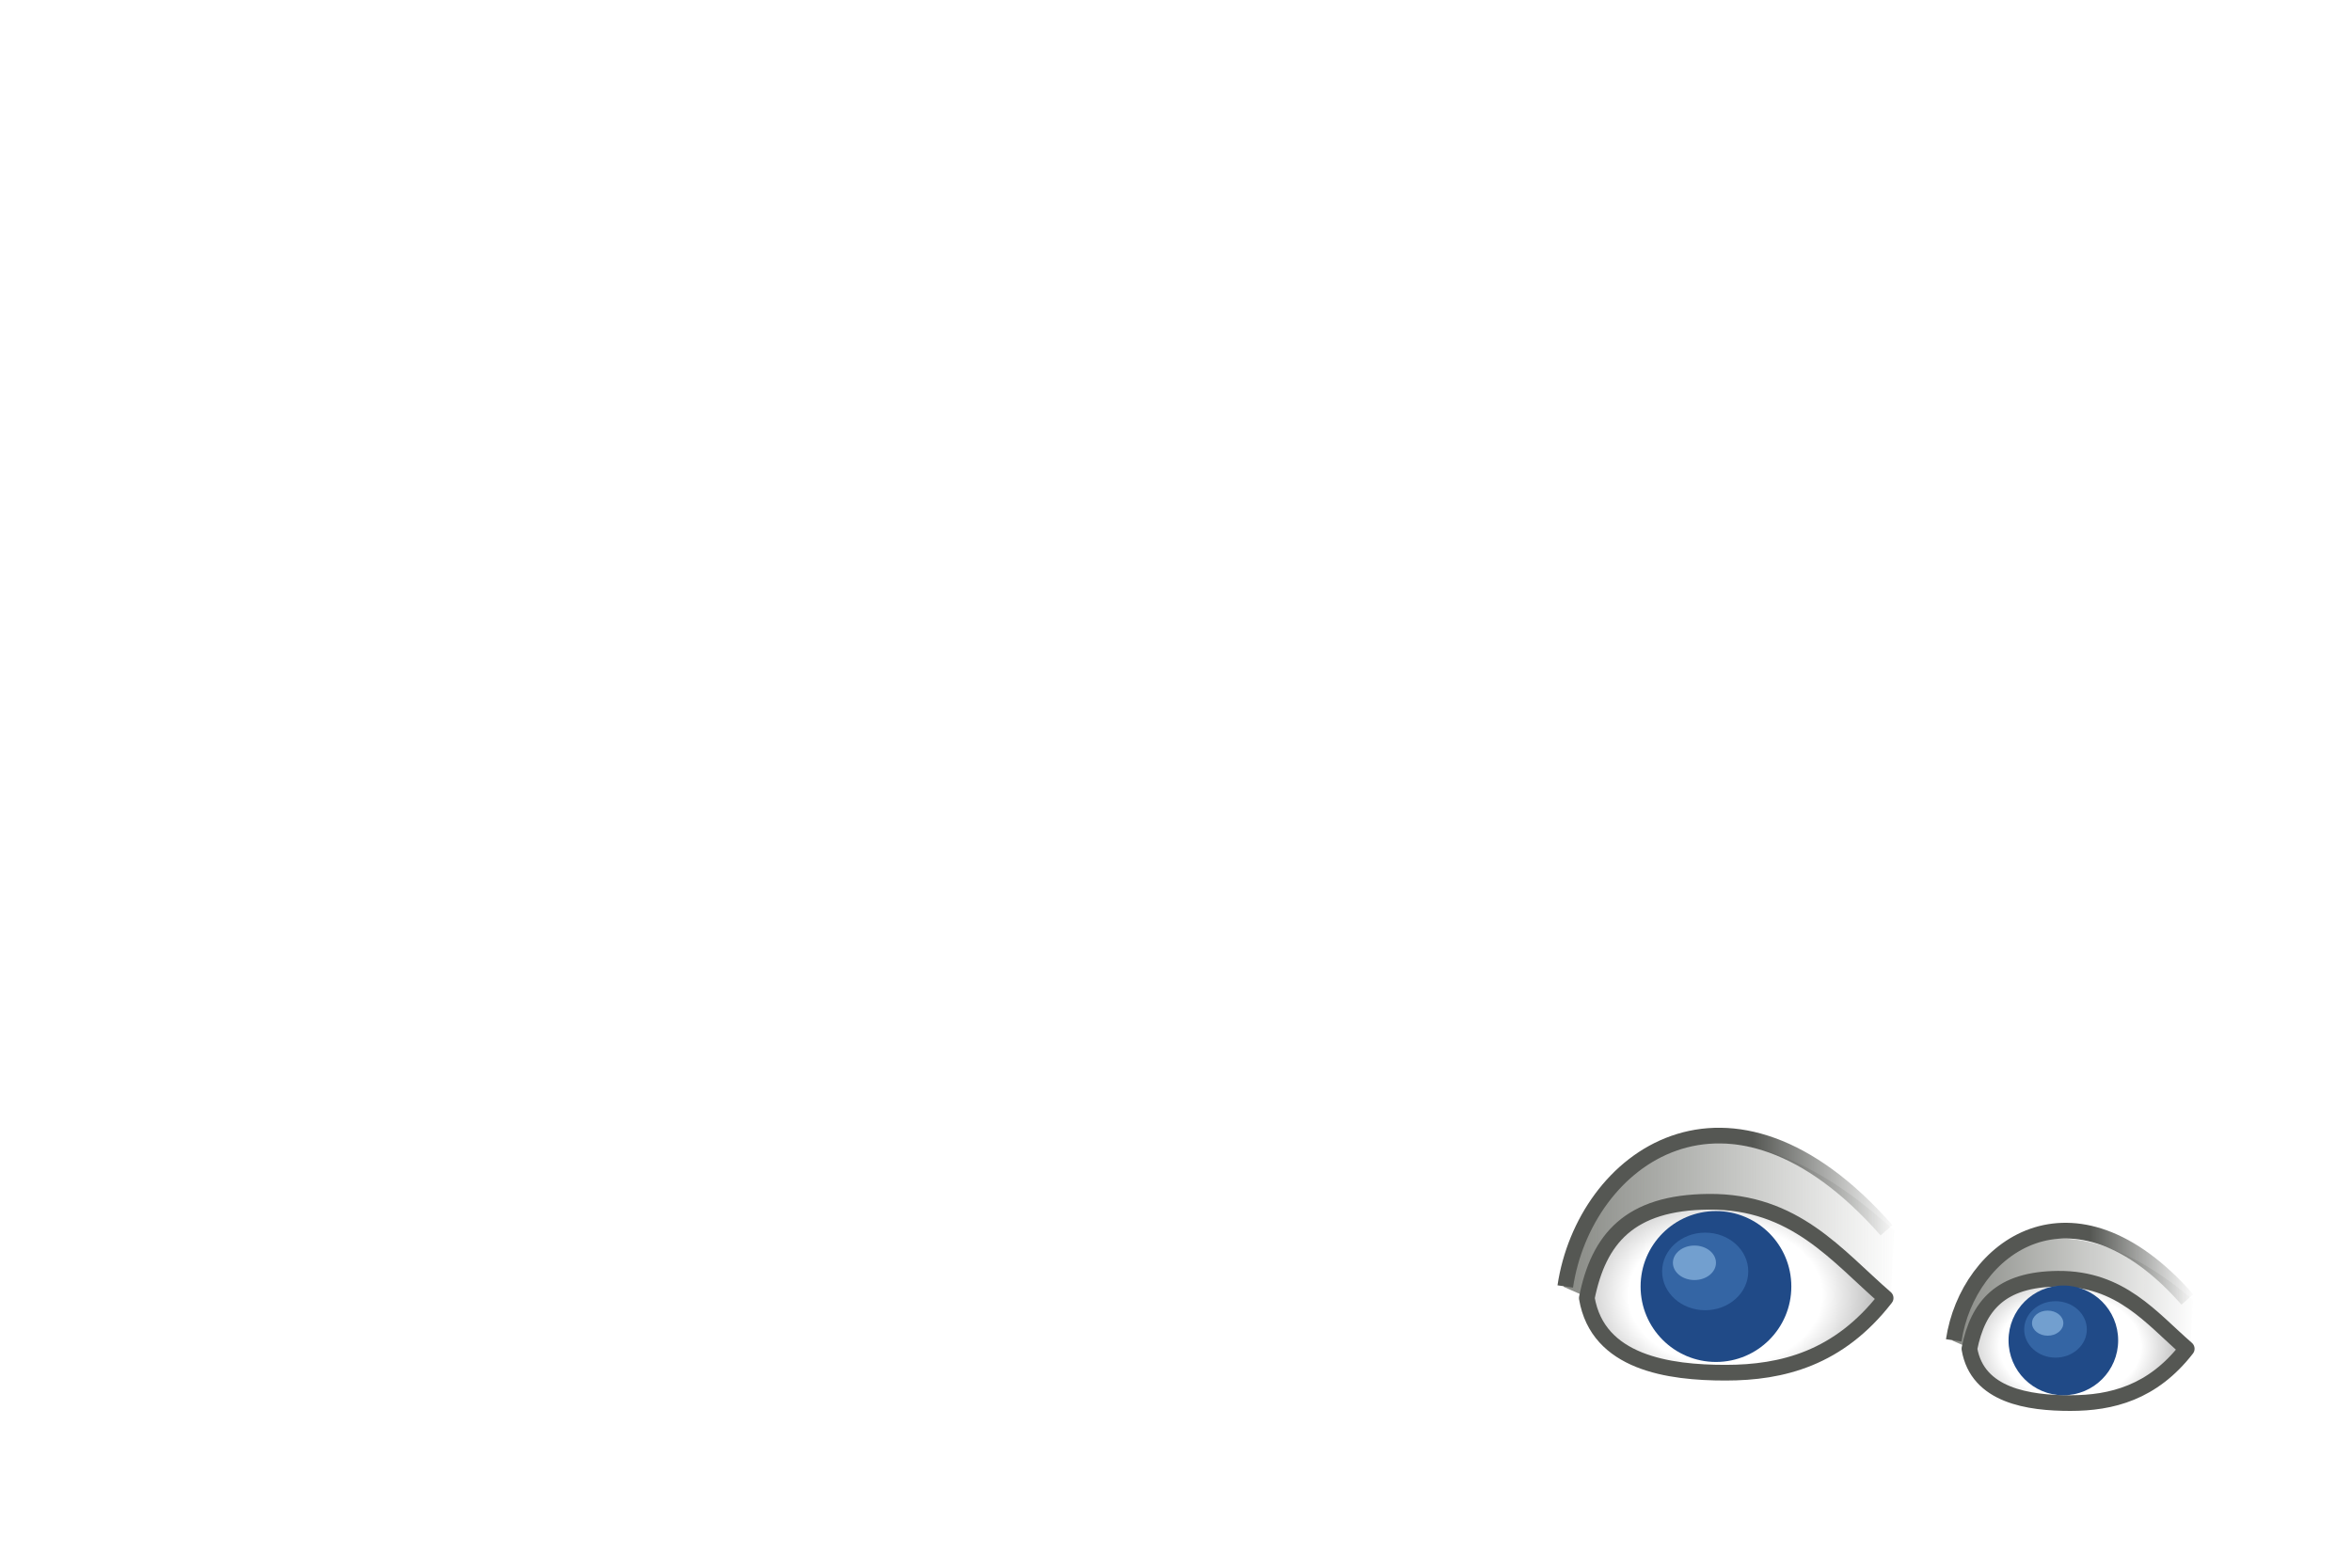
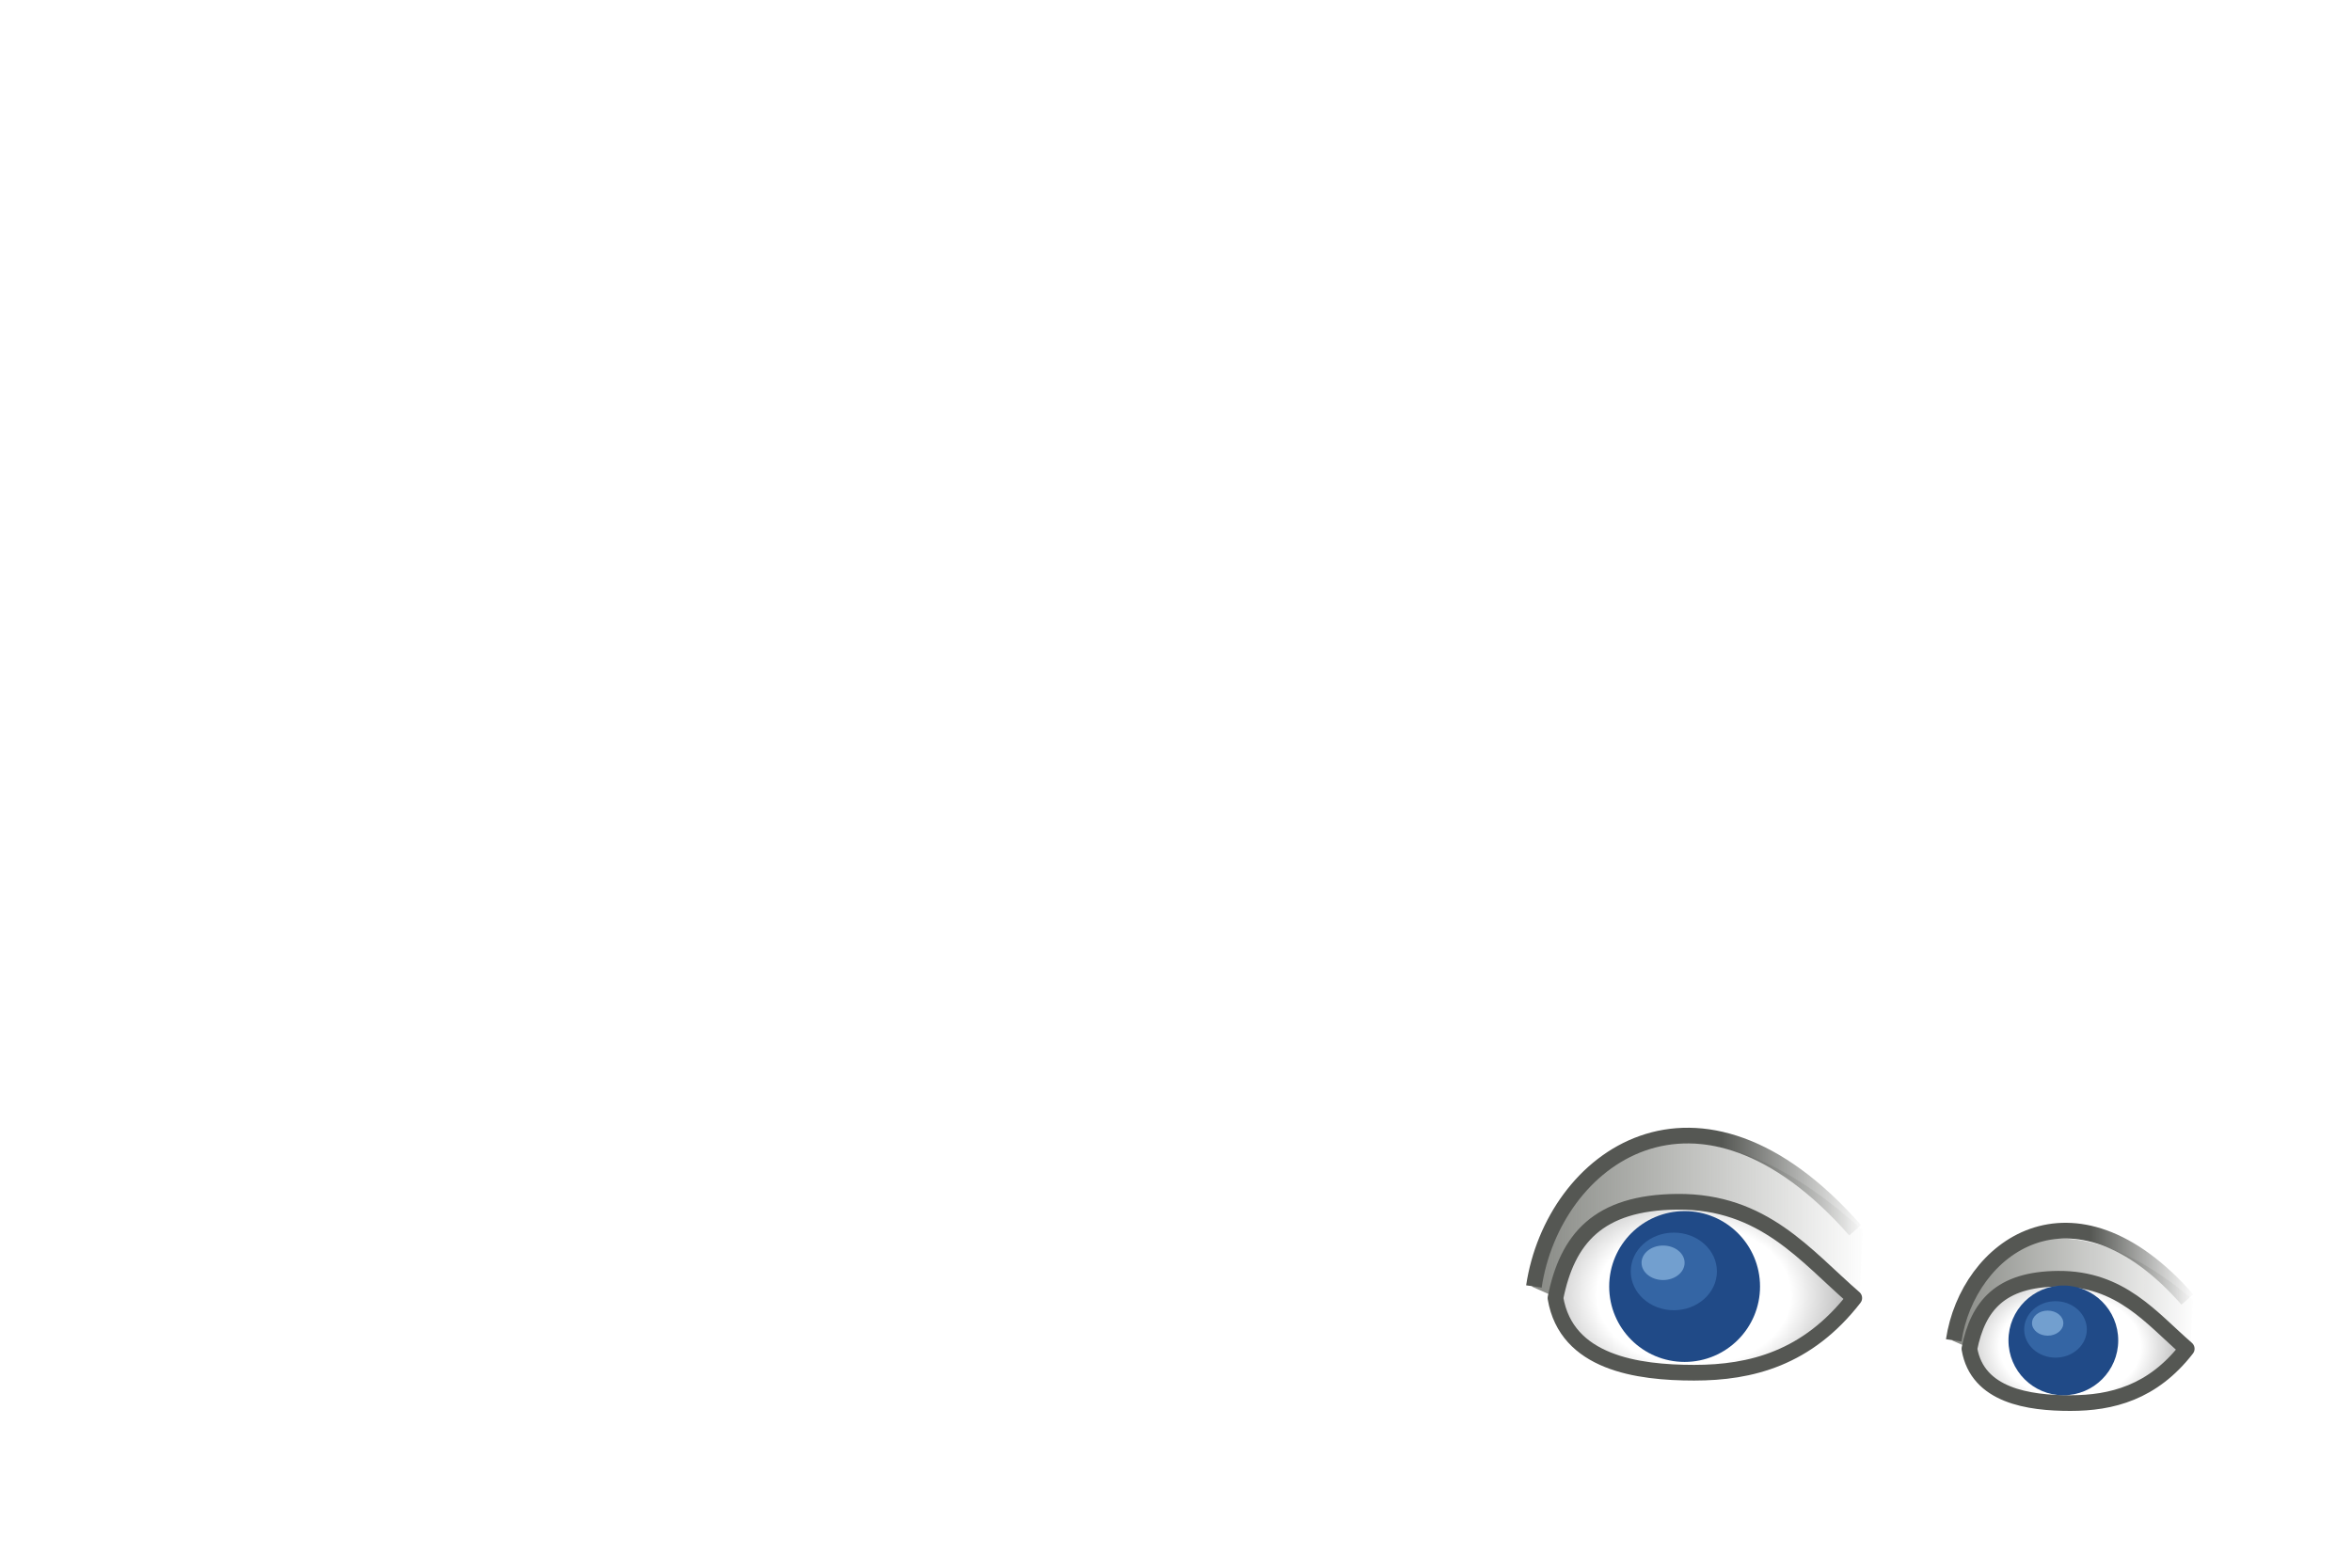
<svg xmlns="http://www.w3.org/2000/svg" xmlns:xlink="http://www.w3.org/1999/xlink" width="150" height="100" id="icon" version="1.0">
  <defs id="defsz">
    <linearGradient id="linearGradient14230">
      <stop style="stop-color:#555753;stop-opacity:1;" offset="0" id="stop14232" />
      <stop style="stop-color:#555753;stop-opacity:0;" offset="1" id="stop14234" />
    </linearGradient>
    <linearGradient id="linearGradient13707">
      <stop id="stop13709" offset="0" style="stop-color:#ffffff;stop-opacity:1;" />
      <stop style="stop-color:#ffffff;stop-opacity:1;" offset="0.553" id="stop13711" />
      <stop id="stop13713" offset="1" style="stop-color:#a2a2a2;stop-opacity:1;" />
    </linearGradient>
    <linearGradient id="linearGradient13602">
      <stop style="stop-color:#888a85;stop-opacity:1;" offset="0" id="stop13604" />
      <stop style="stop-color:#888a85;stop-opacity:0;" offset="1" id="stop13606" />
    </linearGradient>
    <linearGradient xlink:href="#linearGradient14230" id="linearGradient14931" gradientUnits="userSpaceOnUse" x1="1117.193" y1="1545" x2="1123.9" y2="1545" gradientTransform="translate(-983.9001,-1463)" />
    <radialGradient xlink:href="#linearGradient13707" id="radialGradient14937" gradientUnits="userSpaceOnUse" gradientTransform="matrix(1.319997,0,0,0.9601076,-1333.822,-1395.536)" cx="1110.5" cy="1543" fx="1110.5" fy="1543" r="6.141" />
    <linearGradient xlink:href="#linearGradient13602" id="linearGradient14940" gradientUnits="userSpaceOnUse" gradientTransform="matrix(0.998754,0,0,1,120.1049,79)" x1="4.419" y1="3.523" x2="20.02" y2="3.523" />
-     <linearGradient xlink:href="#linearGradient14230" id="linearGradient10612" gradientUnits="userSpaceOnUse" gradientTransform="matrix(1.375,0,0,1.375,-1424.363,-2047.125)" x1="1117.193" y1="1545" x2="1123.9" y2="1545" />
-     <radialGradient xlink:href="#linearGradient13707" id="radialGradient10618" gradientUnits="userSpaceOnUse" gradientTransform="matrix(1.814997,0,0,1.320148,-1905.506,-1954.362)" cx="1110.5" cy="1543" fx="1110.5" fy="1543" r="6.141" />
-     <linearGradient xlink:href="#linearGradient13602" id="linearGradient10621" gradientUnits="userSpaceOnUse" gradientTransform="matrix(1.373287,0,0,1.375,93.64424,73.125)" x1="4.419" y1="3.523" x2="20.02" y2="3.523" />
+     <linearGradient xlink:href="#linearGradient14230" id="linearGradient10612" gradientUnits="userSpaceOnUse" gradientTransform="matrix(1.375,0,0,1.375,-1426.363,-2047.125)" x1="1117.193" y1="1545" x2="1123.9" y2="1545" />
+     <radialGradient xlink:href="#linearGradient13707" id="radialGradient10618" gradientUnits="userSpaceOnUse" gradientTransform="matrix(1.814997,0,0,1.320148,-1907.506,-1954.362)" cx="1110.5" cy="1543" fx="1110.5" fy="1543" r="6.141" />
+     <linearGradient xlink:href="#linearGradient13602" id="linearGradient10621" gradientUnits="userSpaceOnUse" gradientTransform="matrix(1.373287,0,0,1.375,91.64424,73.125)" x1="4.419" y1="3.523" x2="20.02" y2="3.523" />
  </defs>
  <g id="artwork" style="display:inline">
-     <g id="g14943">
-       <path d="M 125.722,86.044 L 124.519,85.513 C 125.446,79.591 131.419,75.702 139.85,82.906 L 139.703,86.011 L 139.699,86.035 C 137.42,84.079 135.457,81.569 131.413,81.569 C 126.772,81.631 126.048,85.181 125.722,86.044 z" style="fill:url(#linearGradient14940);fill-opacity:1;fill-rule:evenodd;stroke:none;stroke-width:1;stroke-linecap:butt;stroke-linejoin:miter;marker:none;marker-start:none;marker-mid:none;marker-end:none;stroke-miterlimit:4;stroke-dasharray:none;stroke-dashoffset:0.6;stroke-opacity:1;visibility:visible;display:inline;overflow:visible;enable-background:accumulate" id="path13575" />
-       <path id="path14269" d="M 139.46,86.035 C 137.283,88.841 134.664,89.5 132.035,89.5 C 129.405,89.5 126.109,89.044 125.6,86.035 C 126.152,83.284 127.58,81.6 131.247,81.569 C 135.255,81.535 137.201,84.079 139.46,86.035 z" style="fill:url(#radialGradient14937);fill-opacity:1;fill-rule:evenodd;stroke:#555753;stroke-width:1;stroke-linecap:butt;stroke-linejoin:round;marker:none;marker-start:none;marker-mid:none;marker-end:none;stroke-miterlimit:4;stroke-dasharray:none;stroke-dashoffset:0.6;stroke-opacity:1;visibility:visible;display:inline;overflow:visible;enable-background:accumulate" />
-       <path transform="matrix(1.74782,0,0,1.75,-1808.489,-2614.749)" d="M 1112,1543 A 2,2 0 1 1 1108,1543 A 2,2 0 1 1 1112,1543 z" id="path14276" style="fill:#204a87;fill-opacity:1;fill-rule:evenodd;stroke:none;stroke-width:0.667;stroke-linecap:butt;stroke-linejoin:miter;marker:none;marker-start:none;marker-mid:none;marker-end:none;stroke-miterlimit:4;stroke-dasharray:none;stroke-dashoffset:0.6;stroke-opacity:1;visibility:visible;display:inline;overflow:visible;enable-background:accumulate" />
-       <path style="fill:#3465a4;fill-opacity:1;fill-rule:evenodd;stroke:none;stroke-width:0.667;stroke-linecap:butt;stroke-linejoin:miter;marker:none;marker-start:none;marker-mid:none;marker-end:none;stroke-miterlimit:4;stroke-dasharray:none;stroke-dashoffset:0.6;stroke-opacity:1;visibility:visible;display:inline;overflow:visible;enable-background:accumulate" id="path13698" d="M 1112,1543 A 2,2 0 1 1 1108,1543 A 2,2 0 1 1 1112,1543 z" transform="matrix(0.9987705,0,0,0.8999911,-977.544,-1303.885)" />
-       <path transform="matrix(0.4994181,0,0,0.4000183,-423.7622,-532.8272)" d="M 1112,1543 A 2,2 0 1 1 1108,1543 A 2,2 0 1 1 1112,1543 z" id="path13700" style="fill:#729fcf;fill-opacity:1;fill-rule:evenodd;stroke:none;stroke-width:0.667;stroke-linecap:butt;stroke-linejoin:miter;marker:none;marker-start:none;marker-mid:none;marker-end:none;stroke-miterlimit:4;stroke-dasharray:none;stroke-dashoffset:0.6;stroke-opacity:1;visibility:visible;display:inline;overflow:visible;enable-background:accumulate" />
-       <path id="path13565" d="M 124.6,85.5 C 125.486,79.574 132.184,74.577 139.5,82.891" style="fill:none;fill-rule:evenodd;stroke:url(#linearGradient14931);stroke-width:1px;stroke-linecap:butt;stroke-linejoin:miter;stroke-opacity:1" />
+     <g id="layerp" style="display:none">
+       <rect id="bbox24" x="96" y="68" width="24" height="24" style="fill:black;fill-opacity:0.5;stroke:#5a8fb2;stroke-opacity:1;stroke-width:0.1" />
+       <rect id="bbox22" x="97" y="69" width="22" height="22" style="fill:black;fill-opacity:0.5;stroke:#5a8fb2;stroke-opacity:1;stroke-width:0.1" />
+       <rect id="bbox16" x="124" y="76" width="16" height="16" style="fill:black;fill-opacity:0.5;stroke:#5a8fb2;stroke-opacity:1;stroke-width:0.1" />
    </g>
-     <g id="g10937">
-       <path id="path10062" style="fill:url(#linearGradient10621);fill-opacity:1;fill-rule:evenodd;stroke:none;stroke-width:1;stroke-linecap:butt;stroke-linejoin:miter;marker:none;marker-start:none;marker-mid:none;marker-end:none;stroke-miterlimit:4;stroke-dasharray:none;stroke-dashoffset:0.6;stroke-opacity:1;visibility:visible;display:inline;overflow:visible;enable-background:accumulate" d="M 101.367,82.811 L 99.713,82.08 C 100.988,73.937 109.452,68.027 120.794,78.495 L 120.591,82.765 L 120.586,82.799 C 117.452,80.109 114.753,76.658 109.194,76.658 C 102.812,76.742 101.817,81.625 101.367,82.811 z" />
-       <path style="fill:url(#radialGradient10618);fill-opacity:1;fill-rule:evenodd;stroke:#555753;stroke-width:1;stroke-linecap:butt;stroke-linejoin:round;marker:none;marker-start:none;marker-mid:none;marker-end:none;stroke-miterlimit:4;stroke-dasharray:none;stroke-dashoffset:0.6;stroke-opacity:1;visibility:visible;display:inline;overflow:visible;enable-background:accumulate" d="M 120.257,82.799 C 117.264,86.656 113.663,87.562 110.048,87.562 C 106.433,87.562 101.9,86.936 101.2,82.799 C 101.959,79.016 103.923,76.701 108.965,76.658 C 114.475,76.611 117.151,80.109 120.257,82.799 z" id="path10064" />
-       <path style="fill:#204a87;fill-opacity:1;fill-rule:evenodd;stroke:none;stroke-width:0.667;stroke-linecap:butt;stroke-linejoin:miter;marker:none;marker-start:none;marker-mid:none;marker-end:none;stroke-miterlimit:4;stroke-dasharray:none;stroke-dashoffset:0.6;stroke-opacity:1;visibility:visible;display:inline;overflow:visible;enable-background:accumulate" id="path10066" d="M 1112,1543 A 2,2 0 1 1 1108,1543 A 2,2 0 1 1 1112,1543 z" transform="matrix(2.403252,0,0,2.40625,-2558.173,-3630.779)" />
-       <path transform="matrix(1.373309,0,0,1.237488,-1415.623,-1828.342)" d="M 1112,1543 A 2,2 0 1 1 1108,1543 A 2,2 0 1 1 1112,1543 z" id="path10068" style="fill:#3465a4;fill-opacity:1;fill-rule:evenodd;stroke:none;stroke-width:0.667;stroke-linecap:butt;stroke-linejoin:miter;marker:none;marker-start:none;marker-mid:none;marker-end:none;stroke-miterlimit:4;stroke-dasharray:none;stroke-dashoffset:0.6;stroke-opacity:1;visibility:visible;display:inline;overflow:visible;enable-background:accumulate" />
-       <path style="fill:#729fcf;fill-opacity:1;fill-rule:evenodd;stroke:none;stroke-width:0.667;stroke-linecap:butt;stroke-linejoin:miter;marker:none;marker-start:none;marker-mid:none;marker-end:none;stroke-miterlimit:4;stroke-dasharray:none;stroke-dashoffset:0.6;stroke-opacity:1;visibility:visible;display:inline;overflow:visible;enable-background:accumulate" id="path10070" d="M 1112,1543 A 2,2 0 1 1 1108,1543 A 2,2 0 1 1 1112,1543 z" transform="matrix(0.6866999,0,0,0.5500252,-654.1731,-768.1374)" />
-       <path style="fill:none;fill-rule:evenodd;stroke:url(#linearGradient10612);stroke-width:1;stroke-linecap:butt;stroke-linejoin:miter;stroke-miterlimit:4;stroke-dasharray:none;stroke-opacity:1" d="M 99.825,82.062 C 101.044,73.915 110.253,67.044 120.312,78.475" id="path10072" />
+     <g id="gicon24">
+       <path id="path10062" style="display:inline;overflow:visible;visibility:visible;fill:url(#linearGradient10621);fill-opacity:1;fill-rule:evenodd;stroke:none;stroke-width:1;stroke-linecap:butt;stroke-linejoin:miter;stroke-miterlimit:4;stroke-dasharray:none;stroke-dashoffset:0.6;stroke-opacity:1;marker:none;marker-start:none;marker-mid:none;marker-end:none;enable-background:accumulate" d="m 99.367,82.811 -1.654,-0.731 c 1.274,-8.143 9.738,-14.053 21.08,-3.585 l -0.203,4.27 -0.005,0.033 c -3.133,-2.689 -5.833,-6.141 -11.392,-6.141 -6.382,0.085 -7.377,4.967 -7.826,6.153 z" />
+       <path id="path10064" style="display:inline;overflow:visible;visibility:visible;fill:url(#radialGradient10618);fill-opacity:1;fill-rule:evenodd;stroke:#555753;stroke-width:1;stroke-linecap:butt;stroke-linejoin:round;stroke-miterlimit:4;stroke-dasharray:none;stroke-dashoffset:0.6;stroke-opacity:1;marker:none;marker-start:none;marker-mid:none;marker-end:none;enable-background:accumulate" d="m 118.257,82.799 c -2.994,3.857 -6.594,4.764 -10.209,4.764 -3.615,0 -8.148,-0.627 -8.848,-4.764 0.76,-3.783 2.723,-6.098 7.765,-6.141 5.51,-0.047 8.186,3.452 11.292,6.141 z" />
+       <circle id="path10066" r="4.81" cx="107.437" cy="82.065" style="display:inline;overflow:visible;visibility:visible;fill:#204a87;fill-opacity:1;fill-rule:evenodd;stroke:none;stroke-width:0.667;stroke-linecap:butt;stroke-linejoin:miter;stroke-miterlimit:4;stroke-dasharray:none;stroke-dashoffset:0.6;stroke-opacity:1;marker:none;marker-start:none;marker-mid:none;marker-end:none;enable-background:accumulate" />
+       <ellipse id="path10068" ry="2.475" rx="2.747" cx="106.75" cy="81.102" style="display:inline;overflow:visible;visibility:visible;fill:#3465a4;fill-opacity:1;fill-rule:evenodd;stroke:none;stroke-width:0.667;stroke-linecap:butt;stroke-linejoin:miter;stroke-miterlimit:4;stroke-dasharray:none;stroke-dashoffset:0.6;stroke-opacity:1;marker:none;marker-start:none;marker-mid:none;marker-end:none;enable-background:accumulate" />
+       <ellipse id="path10070" cx="106.064" cy="80.551" ry="1.1" rx="1.373" style="display:inline;overflow:visible;visibility:visible;fill:#729fcf;fill-opacity:1;fill-rule:evenodd;stroke:none;stroke-width:0.41;stroke-linecap:butt;stroke-linejoin:miter;stroke-miterlimit:4;stroke-dasharray:none;stroke-dashoffset:0.6;stroke-opacity:1;marker:none;marker-start:none;marker-mid:none;marker-end:none;enable-background:accumulate" />
+       <path style="fill:none;fill-rule:evenodd;stroke:url(#linearGradient10612);stroke-width:1;stroke-linecap:butt;stroke-linejoin:miter;stroke-miterlimit:4;stroke-dasharray:none;stroke-opacity:1" d="m 97.825,82.062 c 1.219,-8.148 10.428,-15.019 20.488,-3.587" id="path10072" />
    </g>
-     <g id="layerp" style="display:none">
-       <rect y="76" x="124" height="16" width="16" id="rect14403" style="fill:#000000;fill-opacity:0.502;fill-rule:evenodd;stroke:none;stroke-width:3.775;stroke-linecap:round;stroke-linejoin:round;stroke-miterlimit:4;stroke-dashoffset:0;stroke-opacity:1;display:inline" />
-       <rect y="68" x="98" height="24" width="24" id="rect8894" style="fill:#000000;fill-opacity:0.502;fill-rule:evenodd;stroke:none;stroke-width:3.775;stroke-linecap:round;stroke-linejoin:round;stroke-miterlimit:4;stroke-dashoffset:0;stroke-opacity:1;display:inline" />
-       <rect style="fill:#000000;fill-opacity:0.502;fill-rule:evenodd;stroke:none;stroke-width:3.775;stroke-linecap:round;stroke-linejoin:round;stroke-miterlimit:4;stroke-dashoffset:0;stroke-opacity:1;display:inline" id="rect8892" width="22" height="22" x="99" y="69" />
+     <g id="gicon16">
+       <path id="path13575" style="display:inline;overflow:visible;visibility:visible;fill:url(#linearGradient14940);fill-opacity:1;fill-rule:evenodd;stroke:none;stroke-width:1;stroke-linecap:butt;stroke-linejoin:miter;stroke-miterlimit:4;stroke-dasharray:none;stroke-dashoffset:0.6;stroke-opacity:1;marker:none;marker-start:none;marker-mid:none;marker-end:none;enable-background:accumulate" d="m 125.722,86.044 -1.203,-0.531 c 0.927,-5.922 6.901,-9.811 15.331,-2.607 l -0.147,3.106 -0.004,0.024 c -2.279,-1.956 -4.242,-4.466 -8.285,-4.466 -4.641,0.062 -5.365,3.612 -5.692,4.475 z" />
+       <path id="path14269" d="m 139.46,86.035 c -2.177,2.805 -4.796,3.465 -7.425,3.465 -2.629,0 -5.926,-0.456 -6.435,-3.465 0.552,-2.751 1.98,-4.435 5.647,-4.466 4.007,-0.034 5.954,2.51 8.213,4.466 z" style="display:inline;overflow:visible;visibility:visible;fill:url(#radialGradient14937);fill-opacity:1;fill-rule:evenodd;stroke:#555753;stroke-width:1;stroke-linecap:butt;stroke-linejoin:round;stroke-miterlimit:4;stroke-dasharray:none;stroke-dashoffset:0.6;stroke-opacity:1;marker:none;marker-start:none;marker-mid:none;marker-end:none;enable-background:accumulate" />
+       <circle id="path14276" r="3.5" cx="131.591" cy="85.502" style="display:inline;overflow:visible;visibility:visible;fill:#204a87;fill-opacity:1;fill-rule:evenodd;stroke:none;stroke-width:0.667;stroke-linecap:butt;stroke-linejoin:miter;stroke-miterlimit:4;stroke-dasharray:none;stroke-dashoffset:0.6;stroke-opacity:1;marker:none;marker-start:none;marker-mid:none;marker-end:none;enable-background:accumulate" />
+       <ellipse id="path13698" cx="131.091" cy="84.801" ry="1.8" rx="1.998" style="display:inline;overflow:visible;visibility:visible;fill:#3465a4;fill-opacity:1;fill-rule:evenodd;stroke:none;stroke-width:0.667;stroke-linecap:butt;stroke-linejoin:miter;stroke-miterlimit:4;stroke-dasharray:none;stroke-dashoffset:0.6;stroke-opacity:1;marker:none;marker-start:none;marker-mid:none;marker-end:none;enable-background:accumulate" />
+       <ellipse id="path13700" ry="0.8" rx="0.999" cx="130.592" cy="84.401" style="display:inline;overflow:visible;visibility:visible;fill:#729fcf;fill-opacity:1;fill-rule:evenodd;stroke:none;stroke-width:0.667;stroke-linecap:butt;stroke-linejoin:miter;stroke-miterlimit:4;stroke-dasharray:none;stroke-dashoffset:0.6;stroke-opacity:1;marker:none;marker-start:none;marker-mid:none;marker-end:none;enable-background:accumulate" />
+       <path id="path13565" d="m 124.6,85.5 c 0.886,-5.926 7.584,-10.923 14.9,-2.609" style="fill:none;fill-rule:evenodd;stroke:url(#linearGradient14931);stroke-width:1px;stroke-linecap:butt;stroke-linejoin:miter;stroke-opacity:1" />
    </g>
  </g>
</svg>
